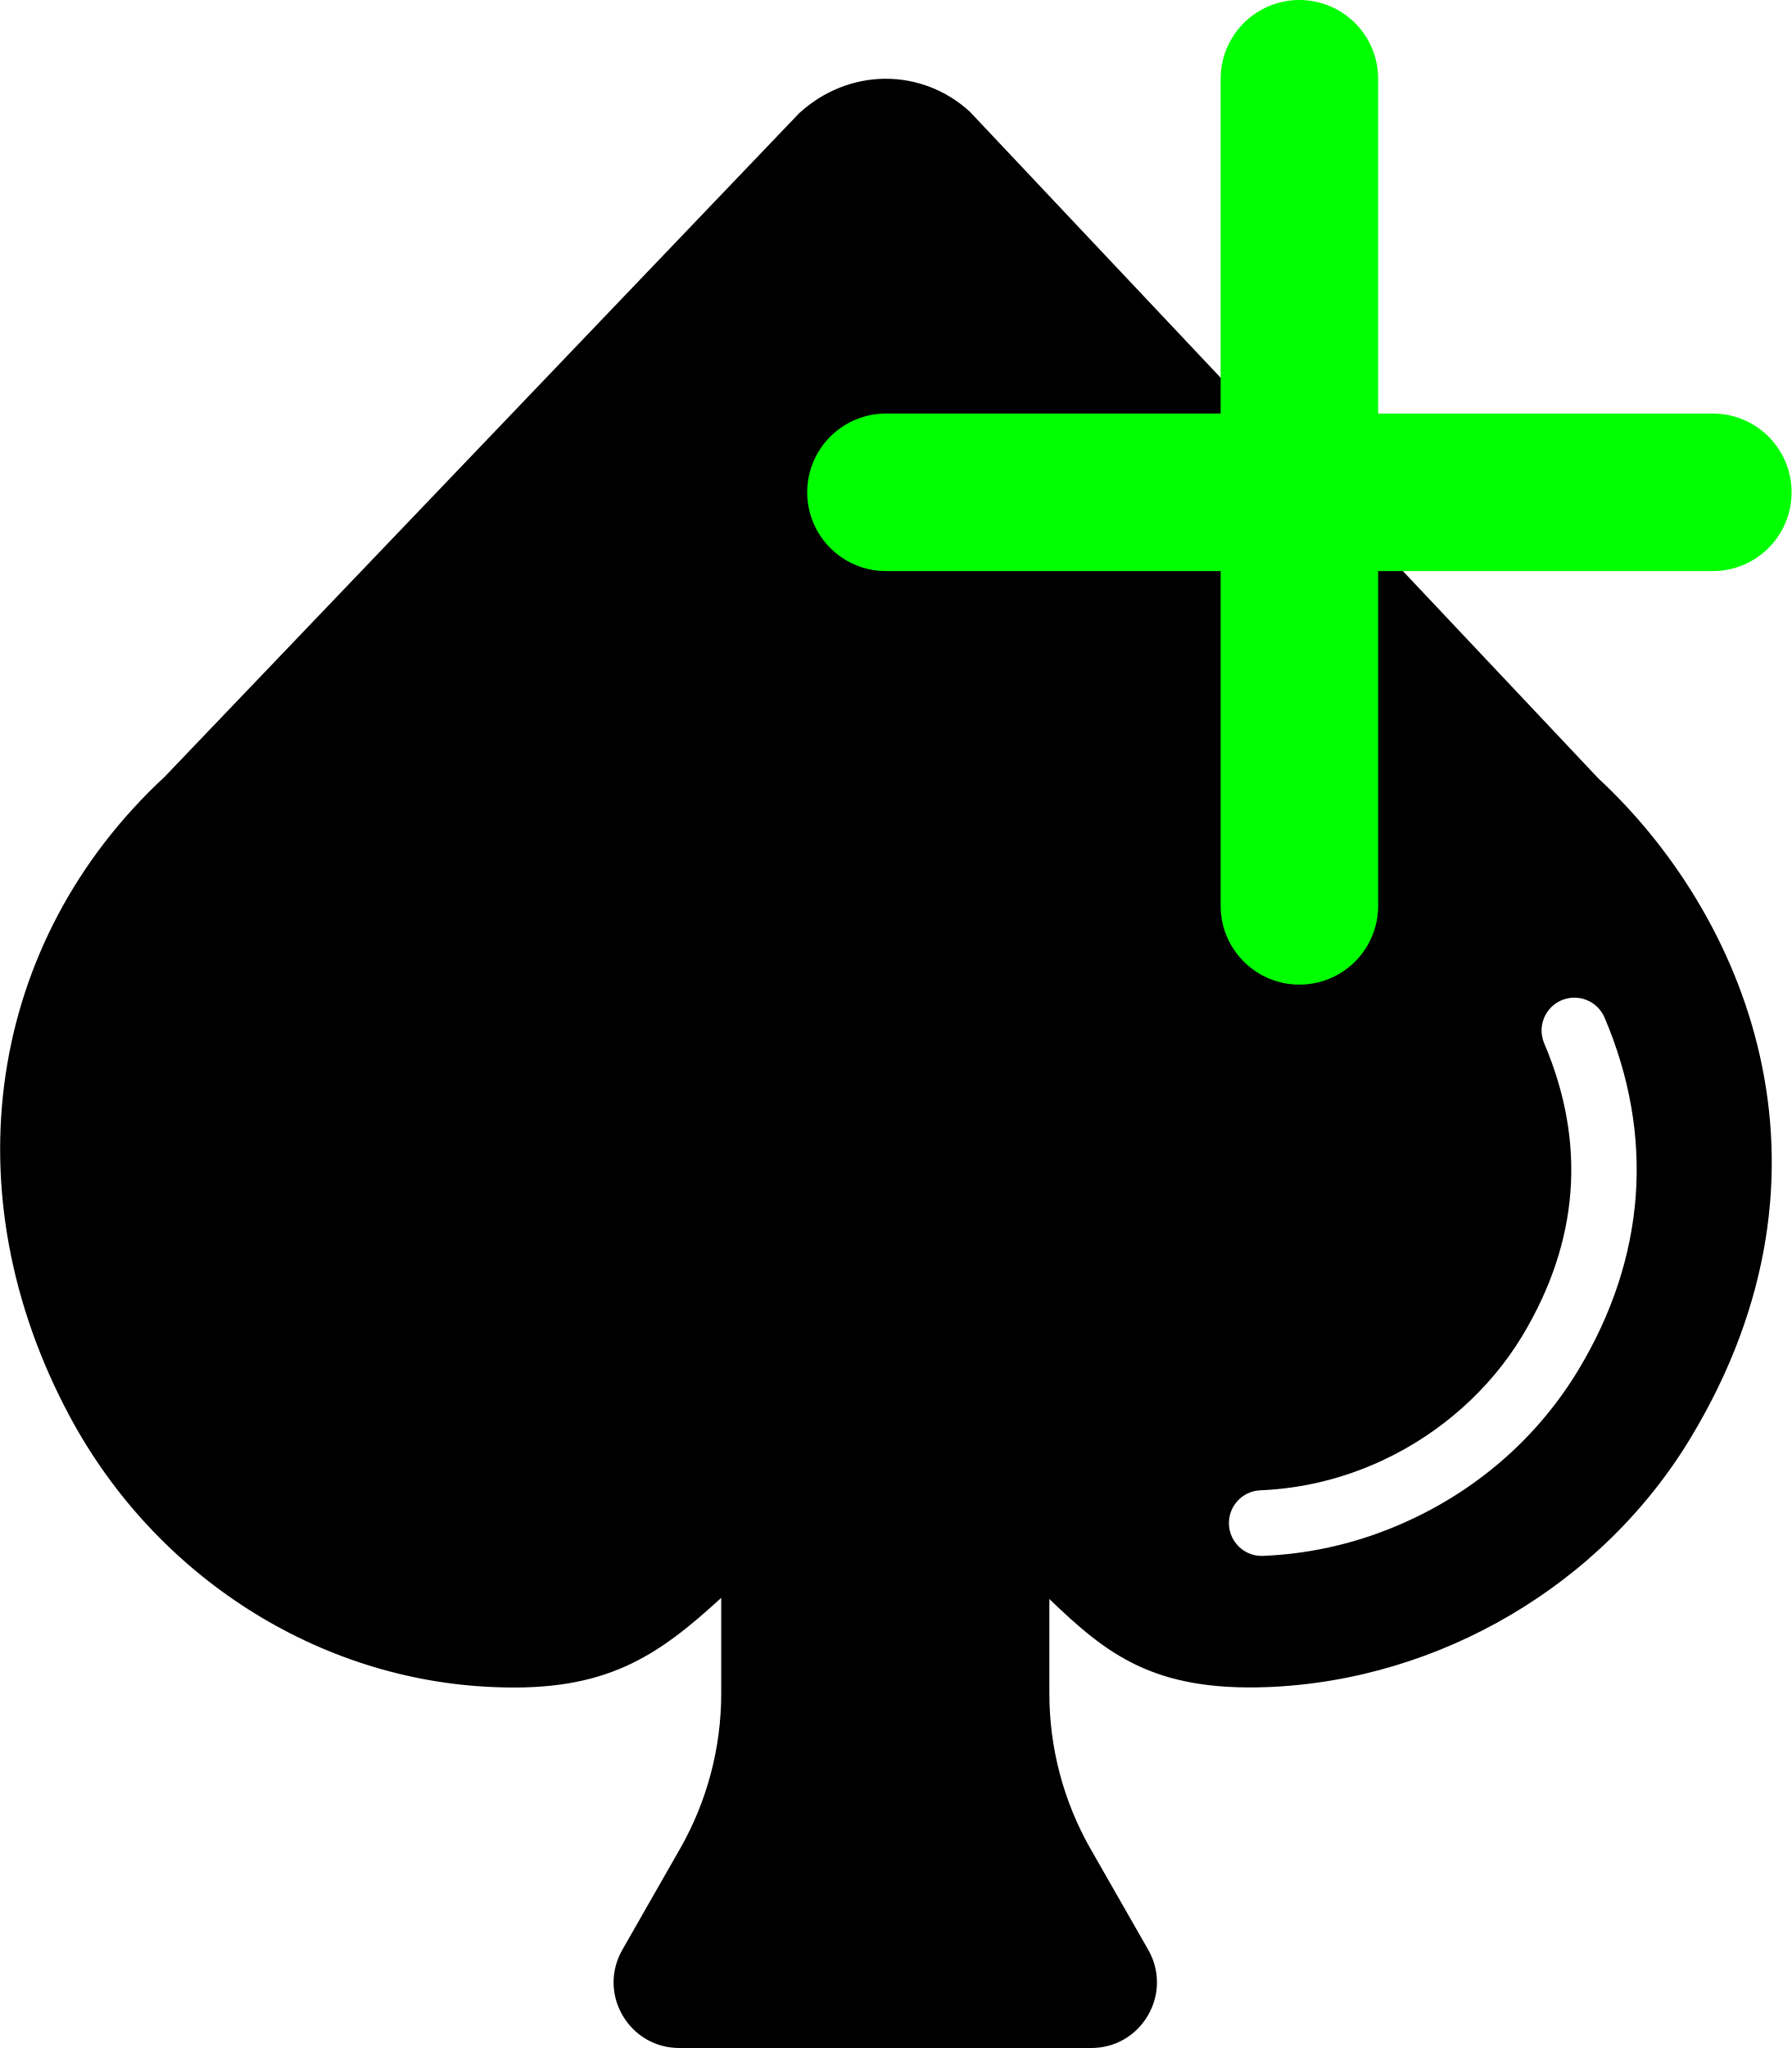
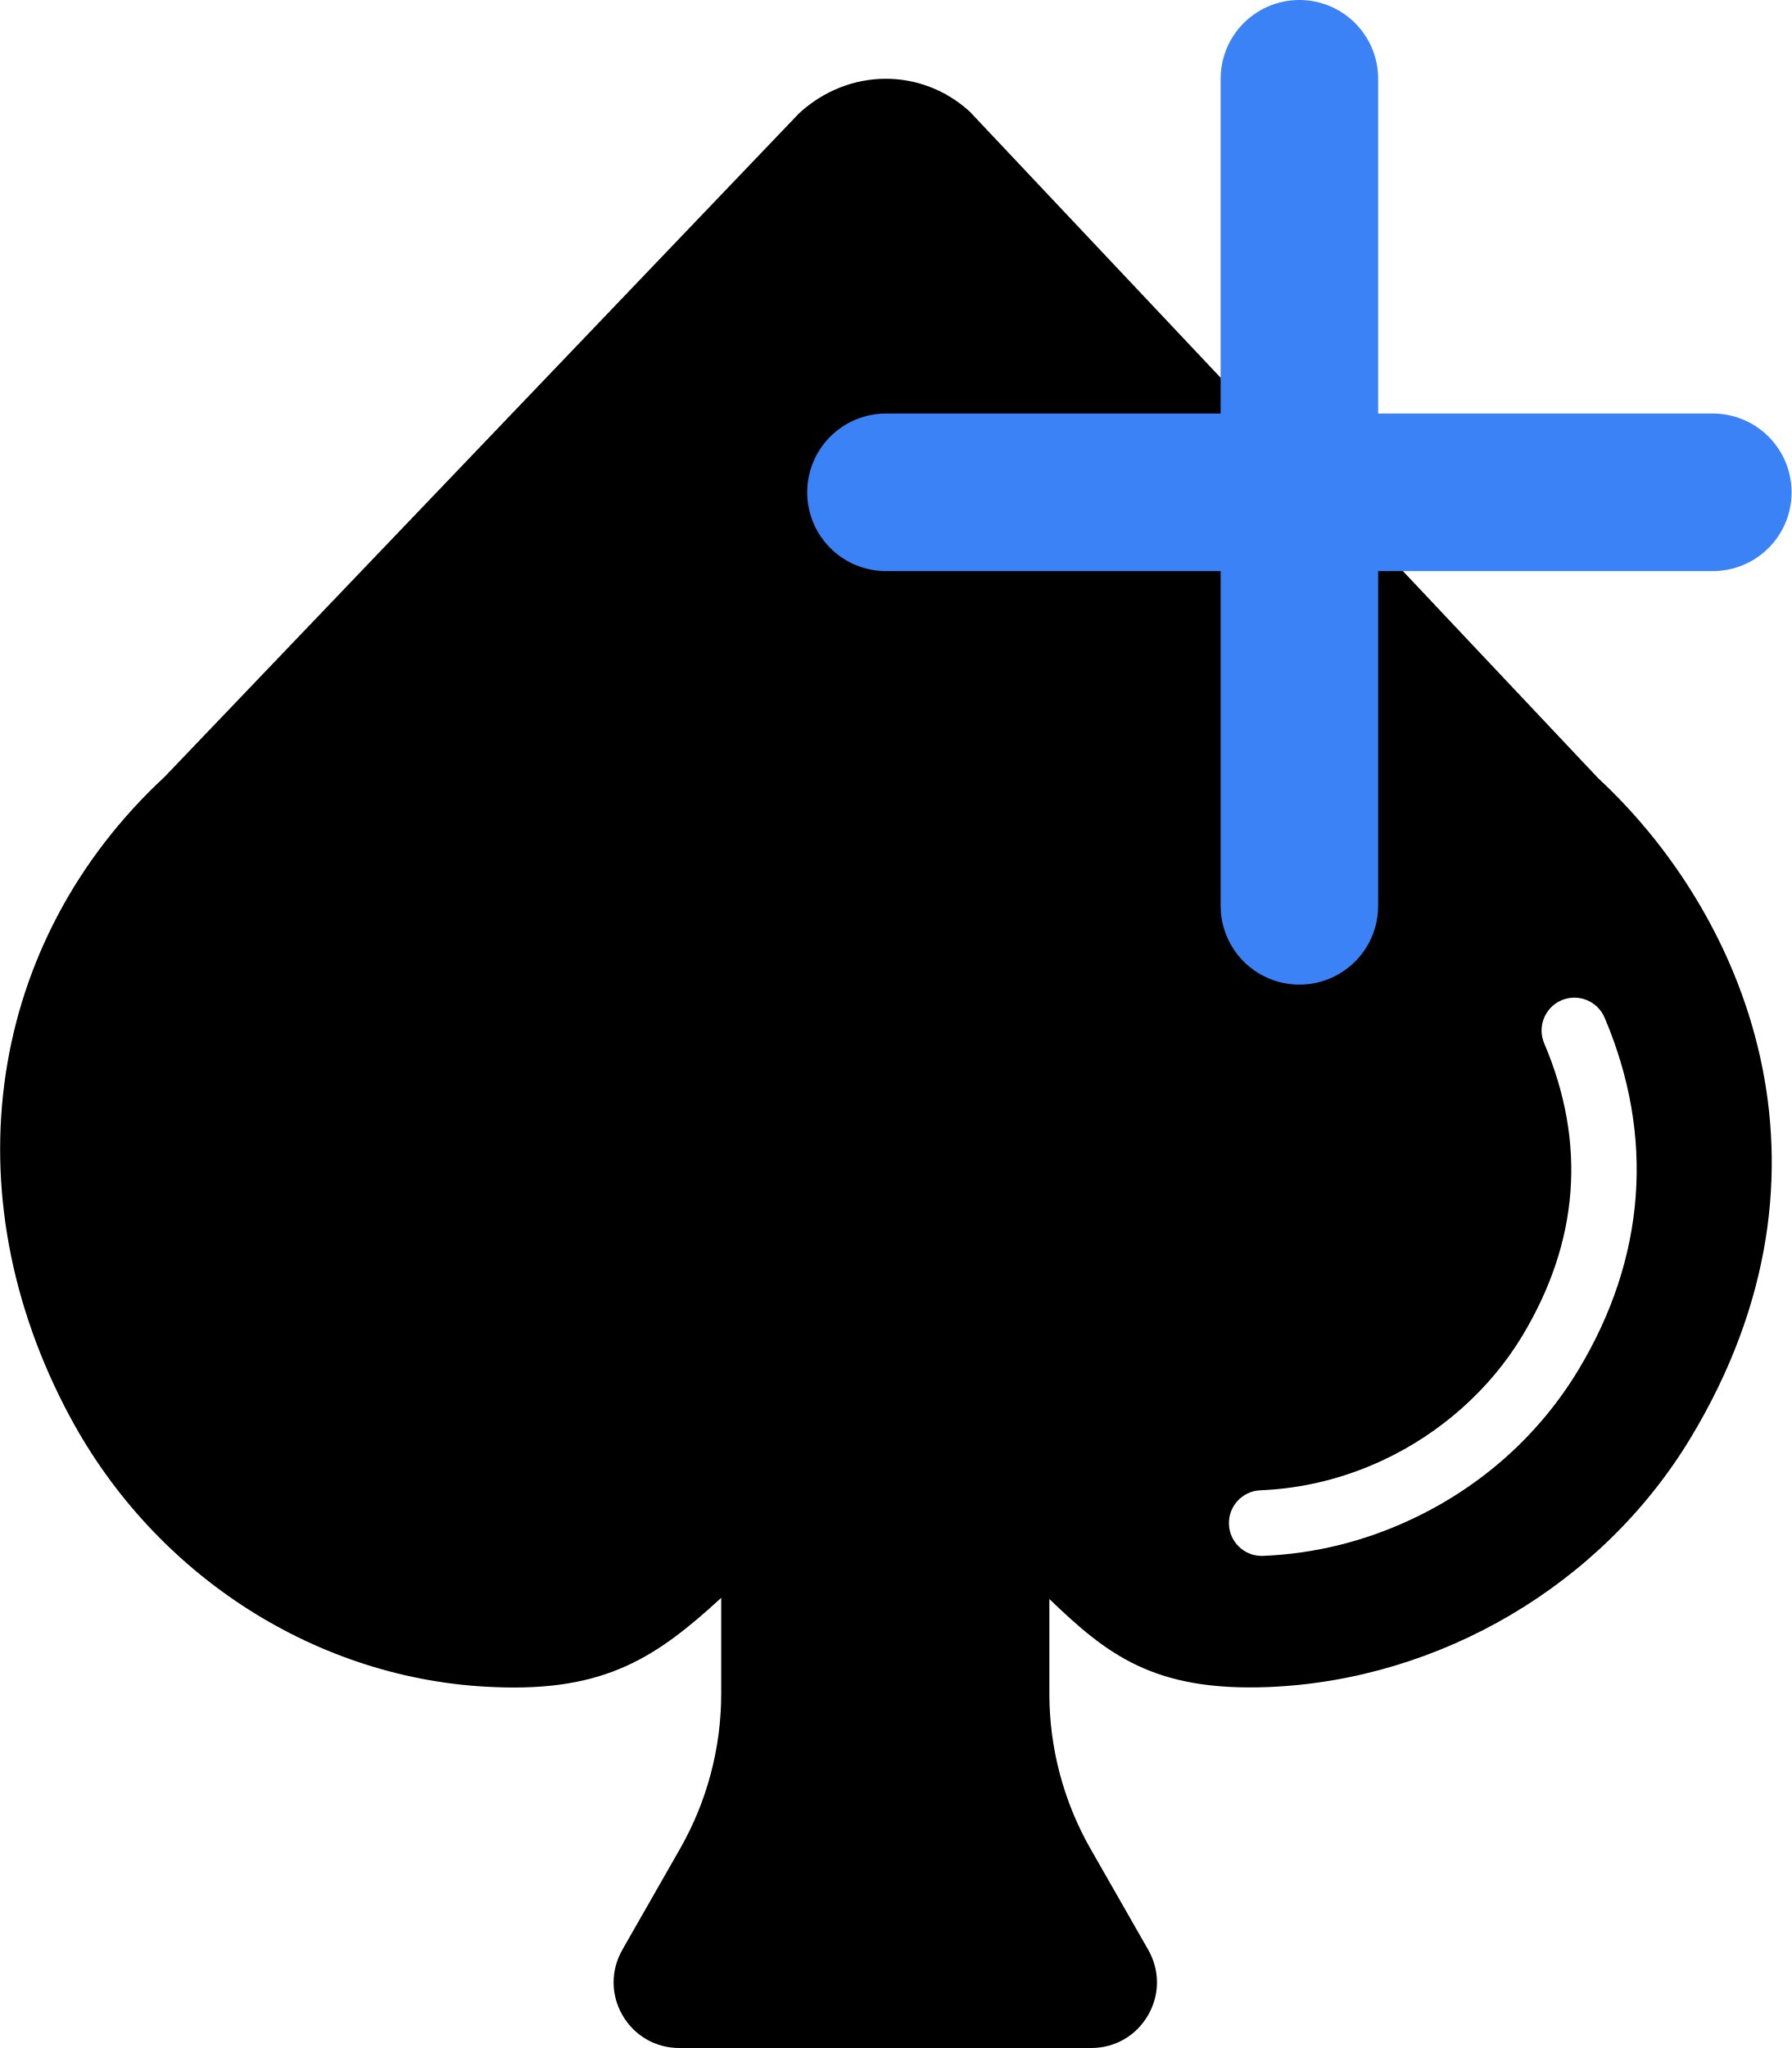
<svg xmlns="http://www.w3.org/2000/svg" width="182" height="208" viewBox="0 0 182 208" fill="none">
  <path d="M162.359 79.045L98.523 11.346C93.626 6.859 86.239 6.859 81.182 11.499L16.733 78.885C-1.324 95.633 -5.104 121.15 7.103 143.884C15.829 160.138 32.347 170.662 50.214 171.346C61.545 171.832 66.745 168.256 73.265 162.282V172.009C73.265 177.529 71.819 182.979 69.078 187.773L63.221 198.027C62.028 200.117 62.035 202.603 63.241 204.68C64.448 206.761 66.605 208 69.008 208H110.856C113.26 208 115.413 206.761 116.62 204.68C117.827 202.604 117.837 200.117 116.643 198.027L110.783 187.773C108.046 182.979 106.6 177.532 106.6 172.009V162.402C112.387 167.952 117.12 171.809 128.857 171.342C146.321 170.625 162.755 160.931 171.739 146.045C188.396 118.45 177.012 92.623 162.359 79.045ZM160.325 139.158C156.338 145.761 150.445 151.021 143.278 154.355C138.518 156.575 133.481 157.809 128.311 158.018C128.264 158.022 128.217 158.022 128.171 158.022C126.394 158.022 124.918 156.618 124.844 154.825C124.768 152.985 126.198 151.435 128.038 151.358C132.321 151.182 136.505 150.158 140.465 148.312C146.338 145.575 151.365 141.101 154.619 135.715C160.422 126.098 161.179 116.088 156.869 105.964C156.149 104.27 156.936 102.31 158.629 101.59C160.322 100.87 162.283 101.66 163.003 103.354C168.125 115.387 167.202 127.767 160.325 139.158Z" fill="black" />
-   <path d="M90 50H174M132 8V92" stroke="#00FF00" stroke-width="16" stroke-linecap="round" stroke-linejoin="round" />
+   <path d="M90 50H174M132 8V92" stroke="#3B82F6" stroke-width="16" stroke-linecap="round" stroke-linejoin="round" />
</svg>
